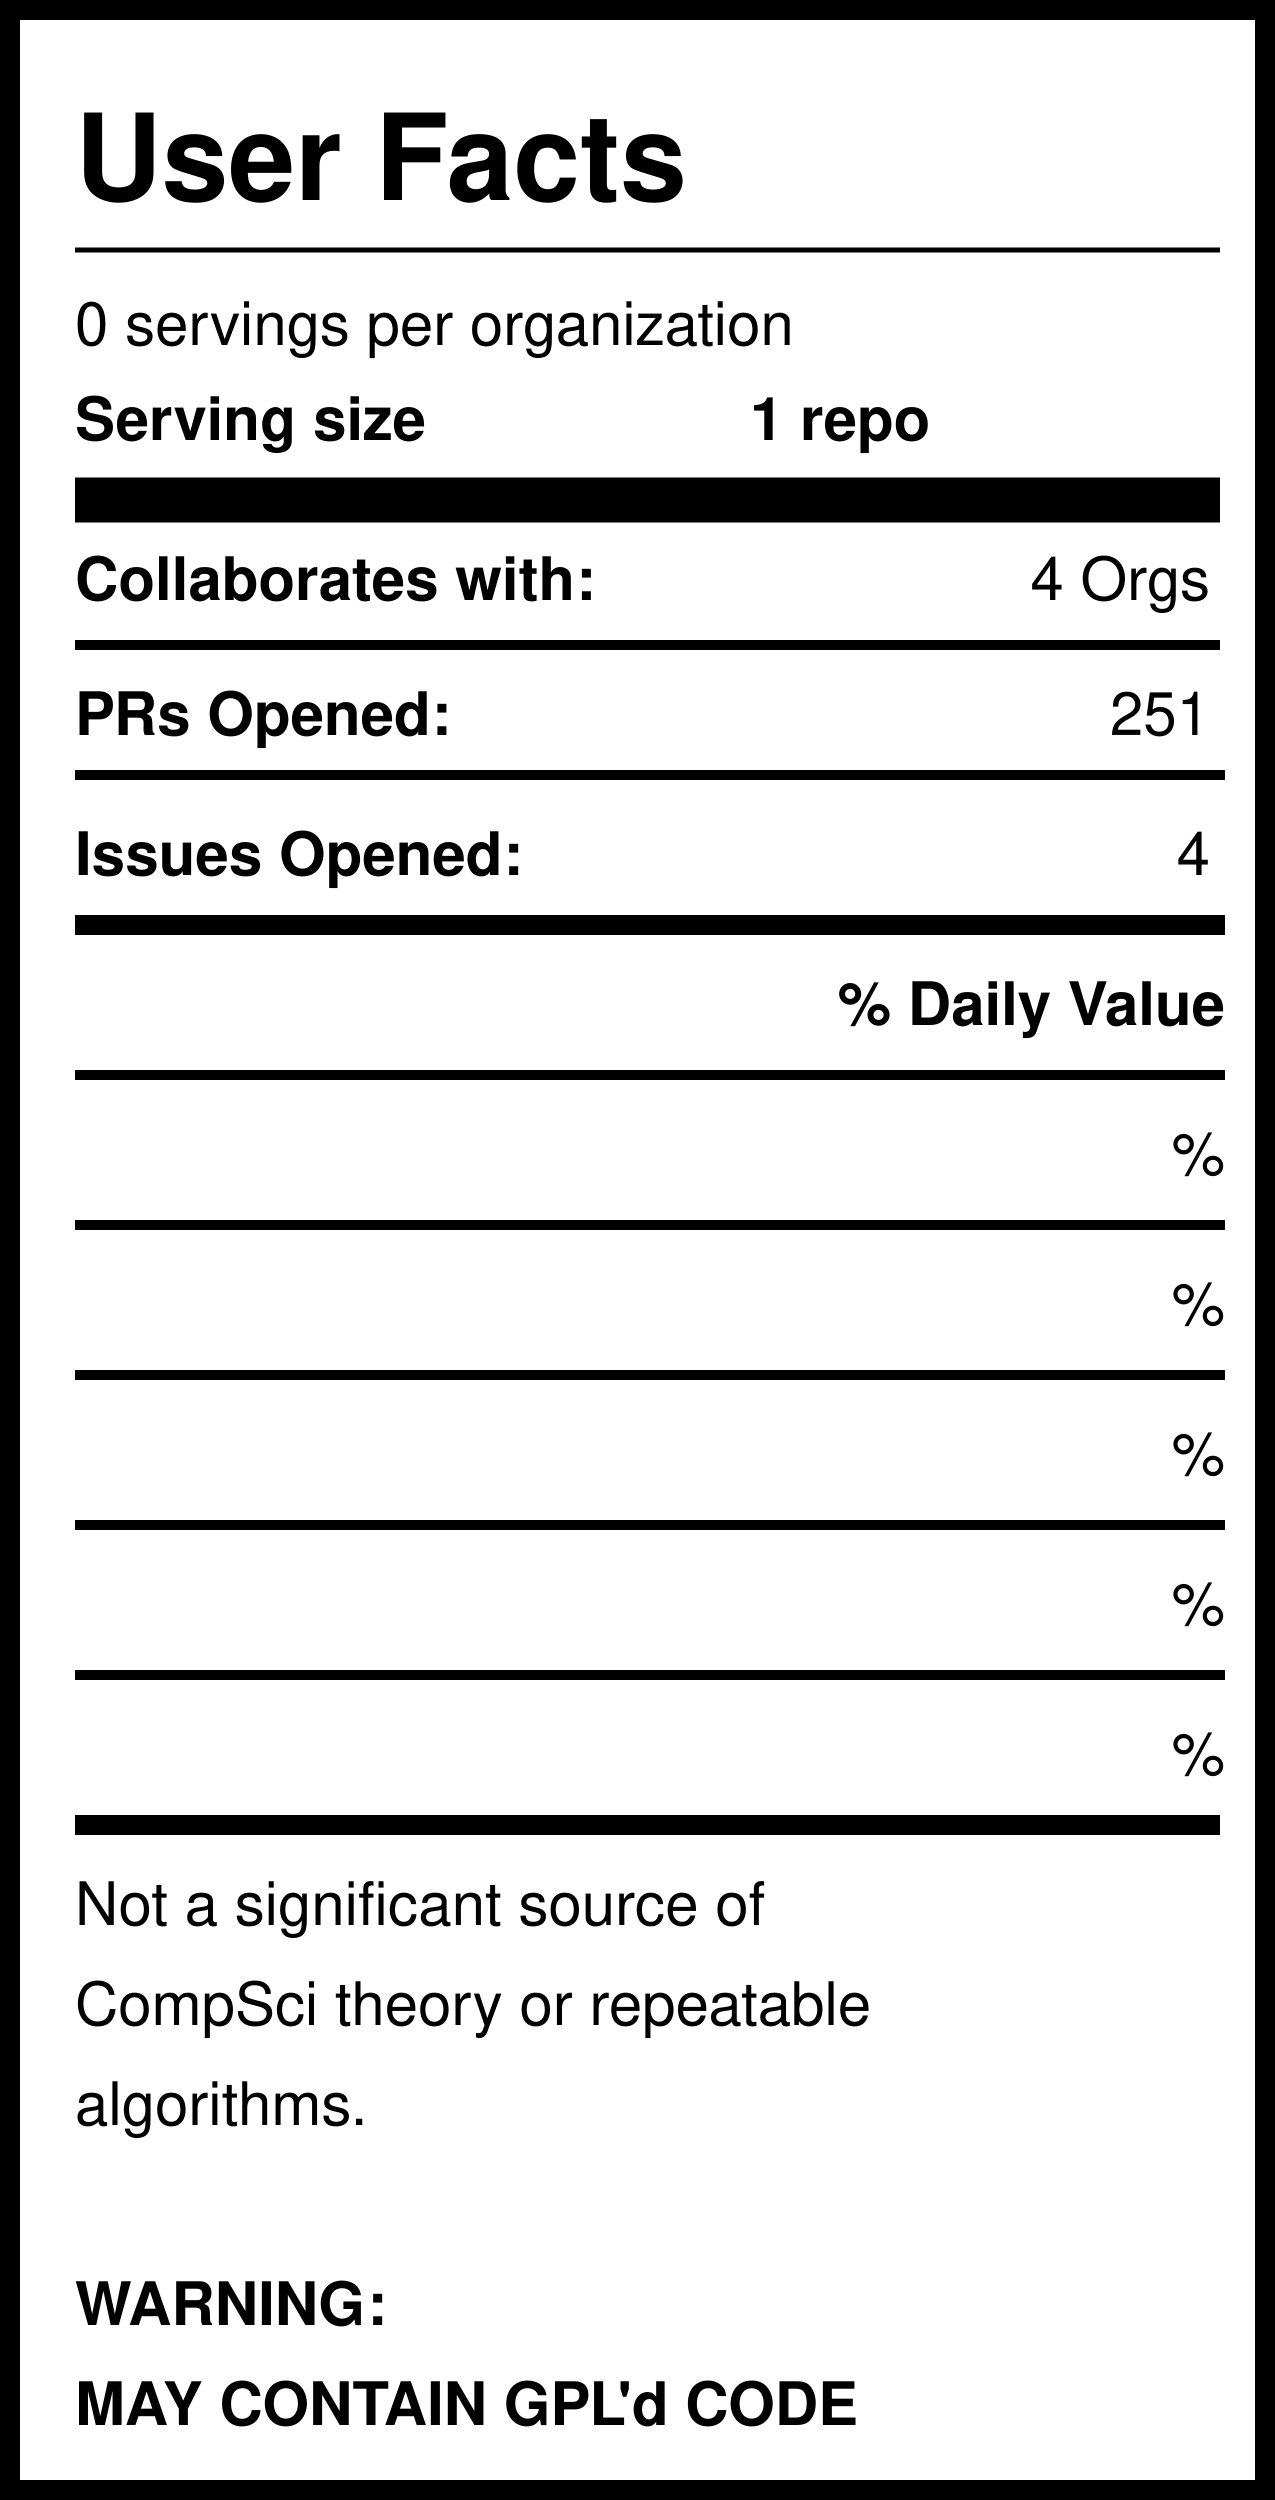
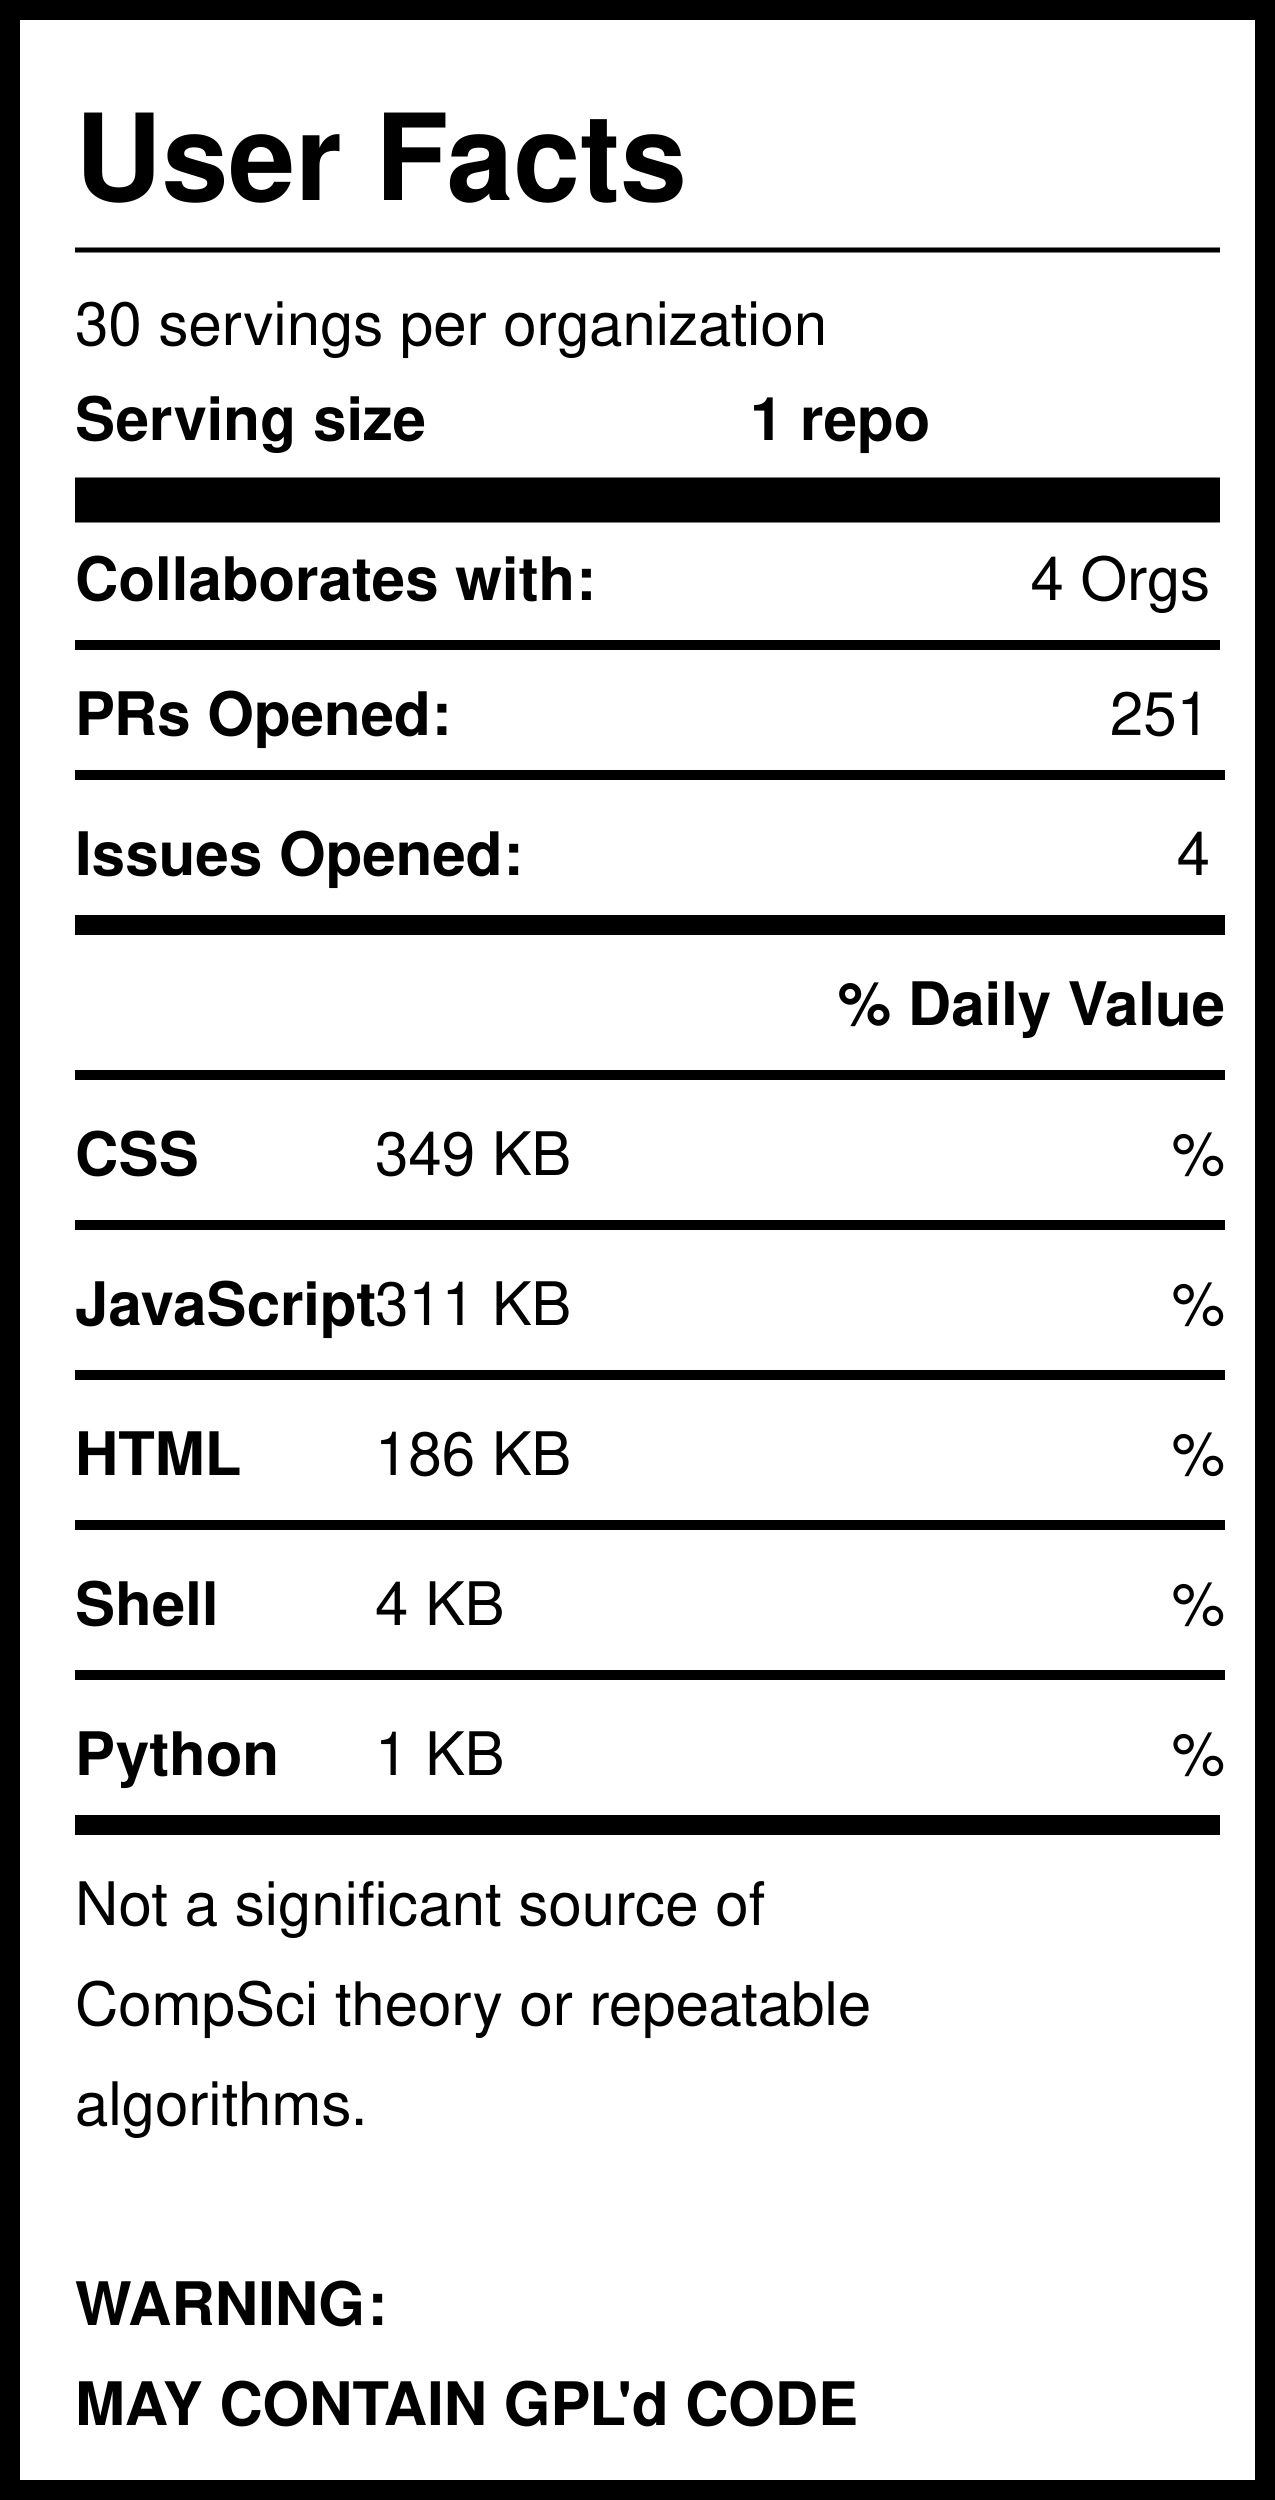
<svg xmlns="http://www.w3.org/2000/svg" version="1.1" width="255" height="500" style="background: white">
  <svg width="255" height="500">
    <rect width="255" height="500" style="fill:rgb(255,255,255);stroke-width:8;stroke:rgb(0,0,0)" />
    <text x="15" y="40" font-family="Helvetica" font-weight="bold" font-size="2em">User Facts</text>
    <line x1="15" y1="50" x2="244" y2="50" style="stroke:rgb(0,0,0);stroke-width:1" />
-     <text x="15" y="69" font-family="Helvetica" lengthAdjust="spacingAndGlyphs">0 servings per organization</text>
+     <text x="15" y="69" font-family="Helvetica" lengthAdjust="spacingAndGlyphs">30 servings per organization</text>
    <text x="15" y="88" font-family="Helvetica" font-weight="bold" lengthAdjust="spacingAndGlyphs">Serving size</text>
    <text x="150" y="88" font-family="Helvetica" font-weight="bold" lengthAdjust="spacingAndGlyphs">1 repo</text>
    <line x1="15" y1="100" x2="244" y2="100" style="stroke:rgb(0,0,0);stroke-width:9" />
    <text x="15" y="120" font-family="Helvetica" font-weight="bold" lengthAdjust="spacingAndGlyphs">Collaborates with:</text>
    <text x="242" y="120" font-family="Helvetica" text-anchor="end" lengthAdjust="spacingAndGlyphs">4 Orgs</text>
    <line x1="15" y1="129" x2="244" y2="129" style="stroke:rgb(0,0,0);stroke-width:2" />
    <text x="15" y="147" font-family="Helvetica" font-weight="bold" lengthAdjust="spacingAndGlyphs">PRs Opened:</text>
    <text x="242" y="147" font-family="Helvetica" text-anchor="end" lengthAdjust="spacingAndGlyphs">251</text>
    <text x="15" y="175" font-family="Helvetica" font-weight="bold" lengthAdjust="spacingAndGlyphs">Issues Opened:</text>
    <text x="242" y="175" font-family="Helvetica" lengthAdjust="spacingAndGlyphs" text-anchor="end">4</text>
    <line x1="15" y1="185" x2="245" y2="185" style="stroke:rgb(0,0,0);stroke-width:4" />
    <line x1="15" y1="155" x2="245" y2="155" style="stroke:rgb(0,0,0);stroke-width:2" />
    <text x="245" y="205" font-family="Helvetica" font-weight="bold" text-anchor="end" lengthAdjust="spacingAndGlyphs">% Daily Value</text>
    <line x1="15" y1="215" x2="245" y2="215" style="stroke:rgb(0,0,0);stroke-width:2" />
-     <text x="15" y="235" font-family="Helvetica" font-weight="bold" lengthAdjust="spacingAndGlyphs" />
-     <text x="75" y="235" font-family="Helvetica" lengthAdjust="spacingAndGlyphs" />
+     <text x="15" y="235" font-family="Helvetica" font-weight="bold" lengthAdjust="spacingAndGlyphs">CSS</text>
+     <text x="75" y="235" font-family="Helvetica" lengthAdjust="spacingAndGlyphs">349 KB</text>
    <text x="245" y="235" font-family="Helvetica" lengthAdjust="spacingAndGlyphs" text-anchor="end">%</text>
    <line x1="15" y1="245" x2="245" y2="245" style="stroke:rgb(0,0,0);stroke-width:2" />
-     <text x="15" y="265" font-family="Helvetica" font-weight="bold" lengthAdjust="spacingAndGlyphs" />
-     <text x="75" y="265" font-family="Helvetica" lengthAdjust="spacingAndGlyphs" />
+     <text x="15" y="265" font-family="Helvetica" font-weight="bold" lengthAdjust="spacingAndGlyphs">JavaScript</text>
+     <text x="75" y="265" font-family="Helvetica" lengthAdjust="spacingAndGlyphs">311 KB</text>
    <text x="245" y="265" font-family="Helvetica" lengthAdjust="spacingAndGlyphs" text-anchor="end">%</text>
    <line x1="15" y1="275" x2="245" y2="275" style="stroke:rgb(0,0,0);stroke-width:2" />
-     <text x="15" y="295" font-family="Helvetica" font-weight="bold" lengthAdjust="spacingAndGlyphs" />
-     <text x="75" y="295" font-family="Helvetica" lengthAdjust="spacingAndGlyphs" />
+     <text x="15" y="295" font-family="Helvetica" font-weight="bold" lengthAdjust="spacingAndGlyphs">HTML</text>
+     <text x="75" y="295" font-family="Helvetica" lengthAdjust="spacingAndGlyphs">186 KB</text>
    <text x="245" y="295" font-family="Helvetica" lengthAdjust="spacingAndGlyphs" text-anchor="end">%</text>
    <line x1="15" y1="305" x2="245" y2="305" style="stroke:rgb(0,0,0);stroke-width:2" />
-     <text x="15" y="325" font-family="Helvetica" font-weight="bold" lengthAdjust="spacingAndGlyphs" />
-     <text x="75" y="325" font-family="Helvetica" lengthAdjust="spacingAndGlyphs" />
+     <text x="15" y="325" font-family="Helvetica" font-weight="bold" lengthAdjust="spacingAndGlyphs">Shell</text>
+     <text x="75" y="325" font-family="Helvetica" lengthAdjust="spacingAndGlyphs">4 KB</text>
    <text x="245" y="325" font-family="Helvetica" lengthAdjust="spacingAndGlyphs" text-anchor="end">%</text>
    <line x1="15" y1="335" x2="245" y2="335" style="stroke:rgb(0,0,0);stroke-width:2" />
-     <text x="15" y="355" font-family="Helvetica" font-weight="bold" lengthAdjust="spacingAndGlyphs" />
-     <text x="75" y="355" font-family="Helvetica" lengthAdjust="spacingAndGlyphs" />
+     <text x="15" y="355" font-family="Helvetica" font-weight="bold" lengthAdjust="spacingAndGlyphs">Python</text>
+     <text x="75" y="355" font-family="Helvetica" lengthAdjust="spacingAndGlyphs">1 KB</text>
    <text x="245" y="355" font-family="Helvetica" lengthAdjust="spacingAndGlyphs" text-anchor="end">%</text>
    <line x1="15" y1="365" x2="244" y2="365" style="stroke:rgb(0,0,0);stroke-width:4" />
    <text id="Warning1" x="15" y="385" font-family="Helvetica" lengthAdjust="spacingAndGlyphs">Not a significant source of </text>
    <text id="Warning2" x="15" y="405" font-family="Helvetica" lengthAdjust="spacingAndGlyphs">CompSci theory or repeatable</text>
    <text id="Warning3" x="15" y="425" font-family="Helvetica" lengthAdjust="spacingAndGlyphs">algorithms. </text>
    <text id="GPL1" x="15" y="465" font-family="Helvetica" font-weight="bold" lengthAdjust="spacingAndGlyphs">WARNING:</text>
    <text id="GPL2" x="15" y="485" font-family="Helvetica" font-weight="bold" lengthAdjust="spacingAndGlyphs">MAY CONTAIN GPL'd CODE</text>
  </svg>
</svg>
